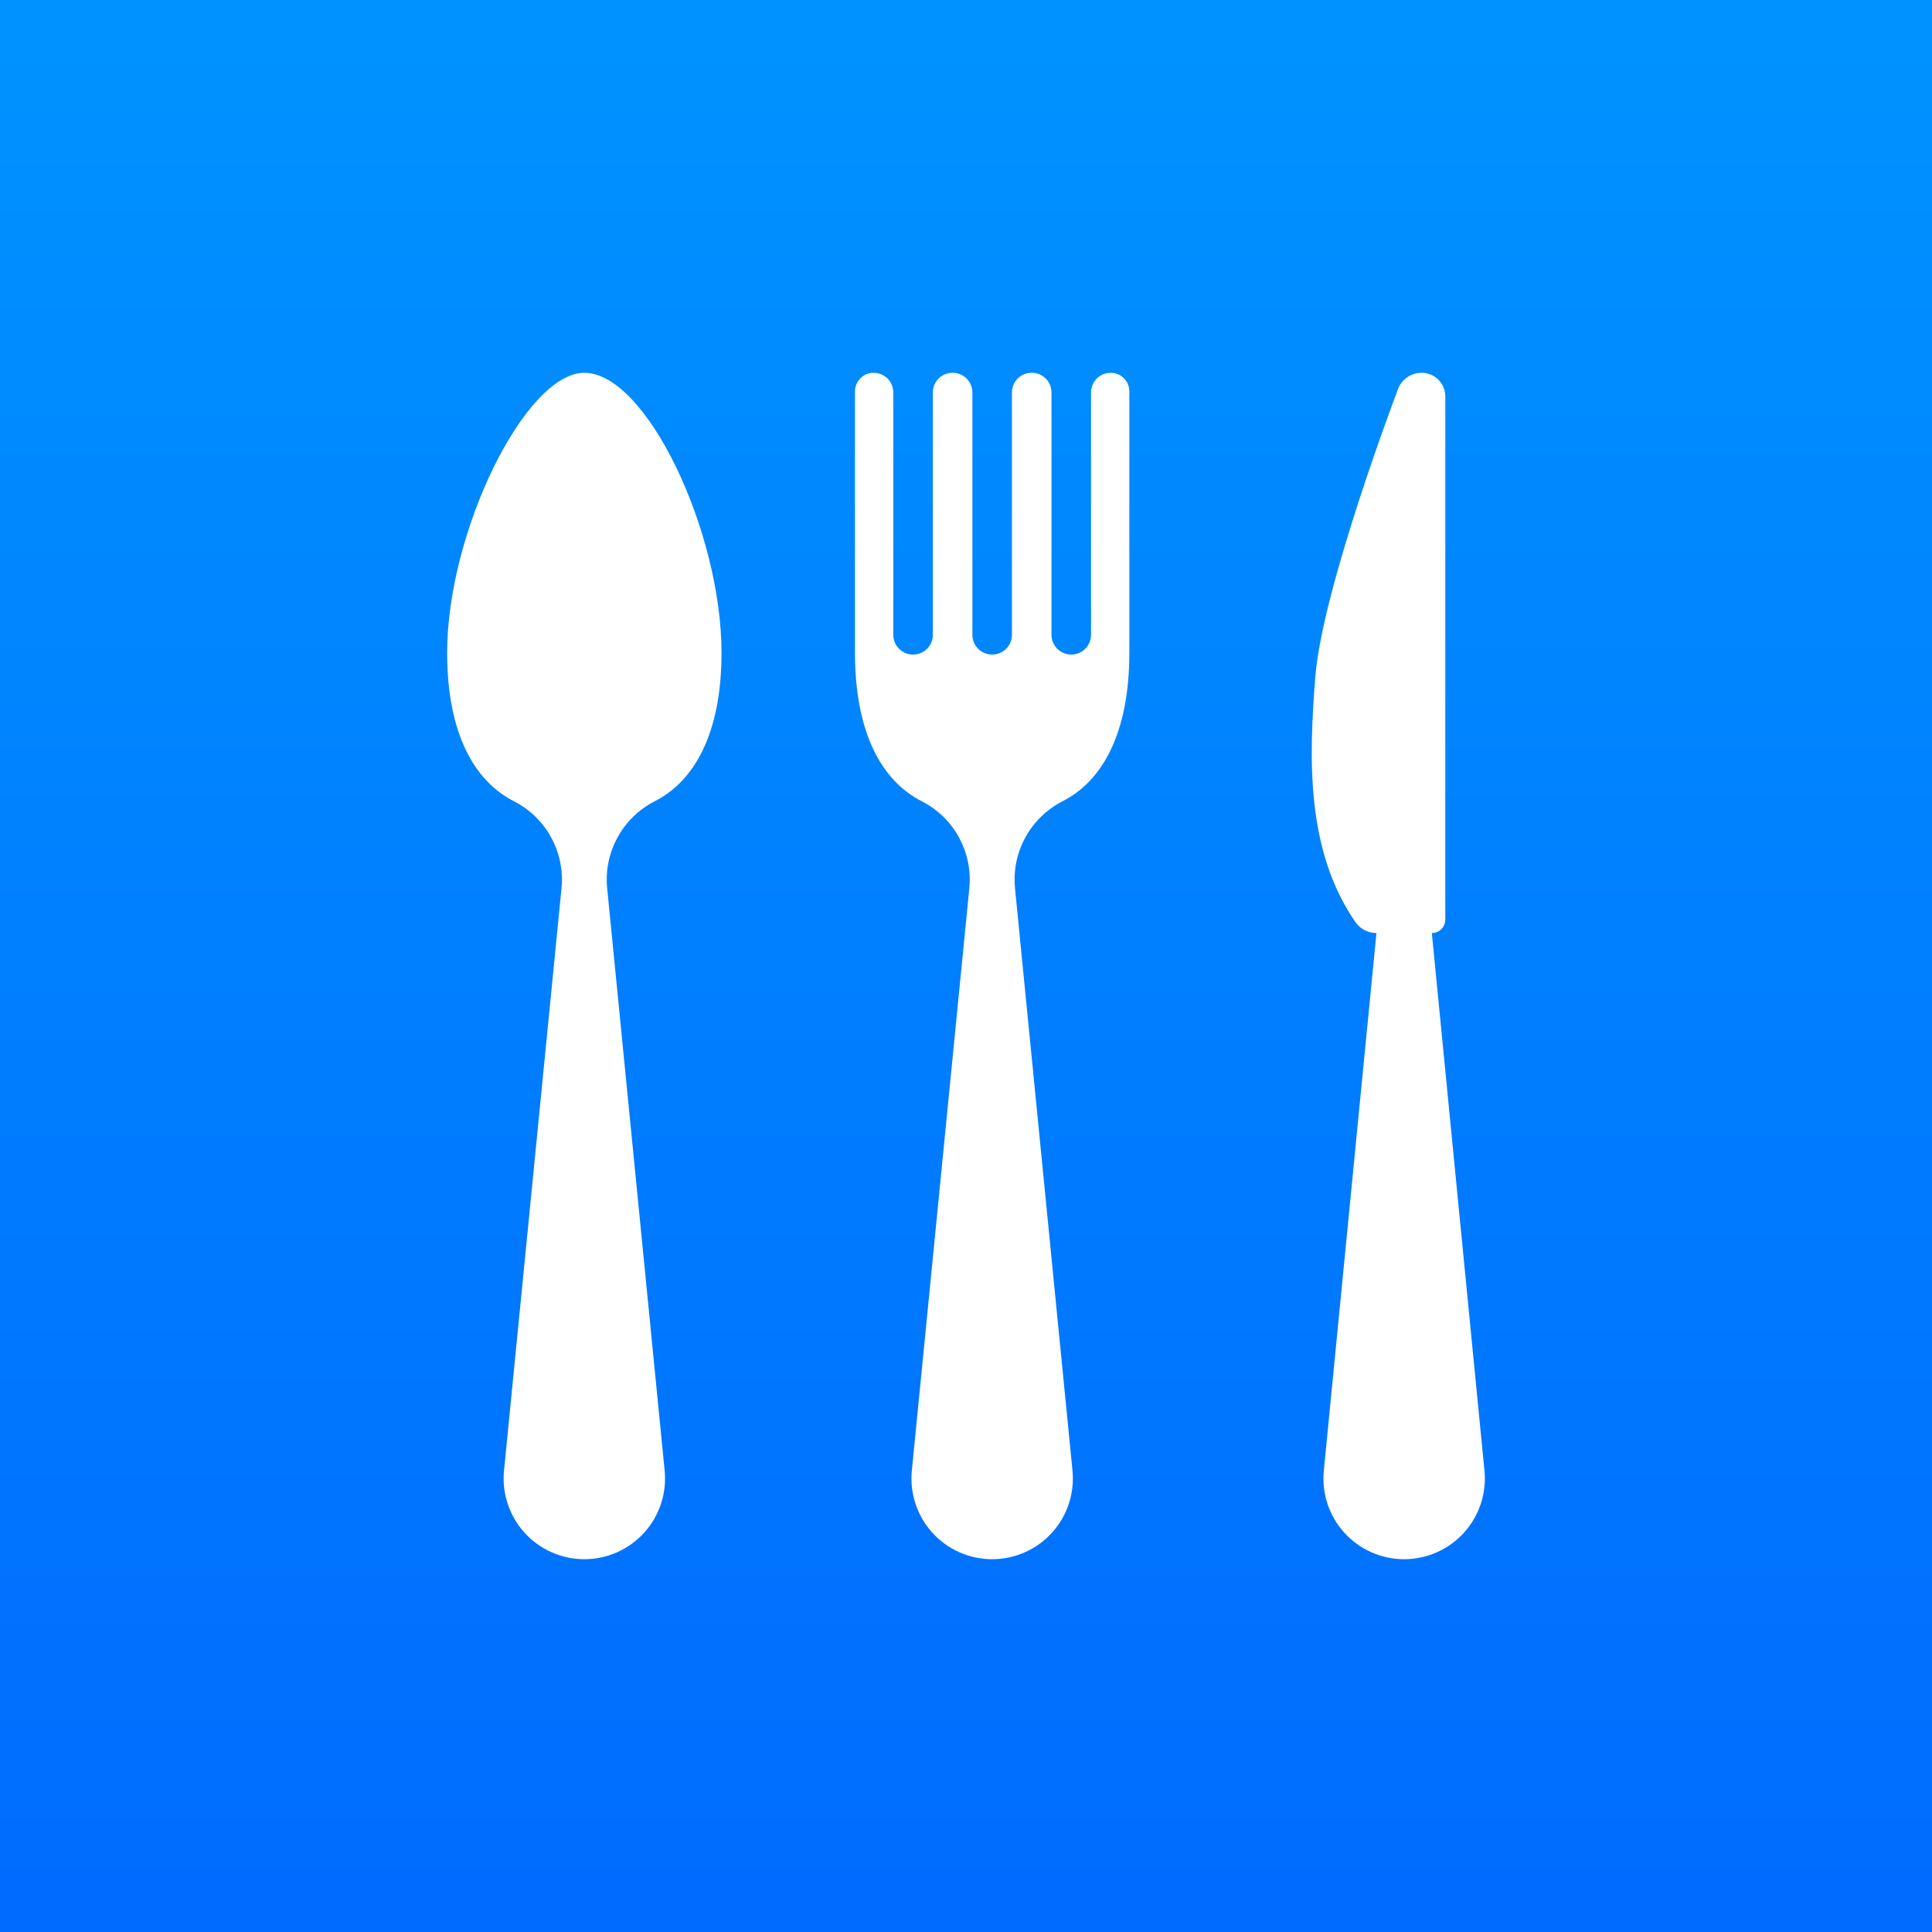
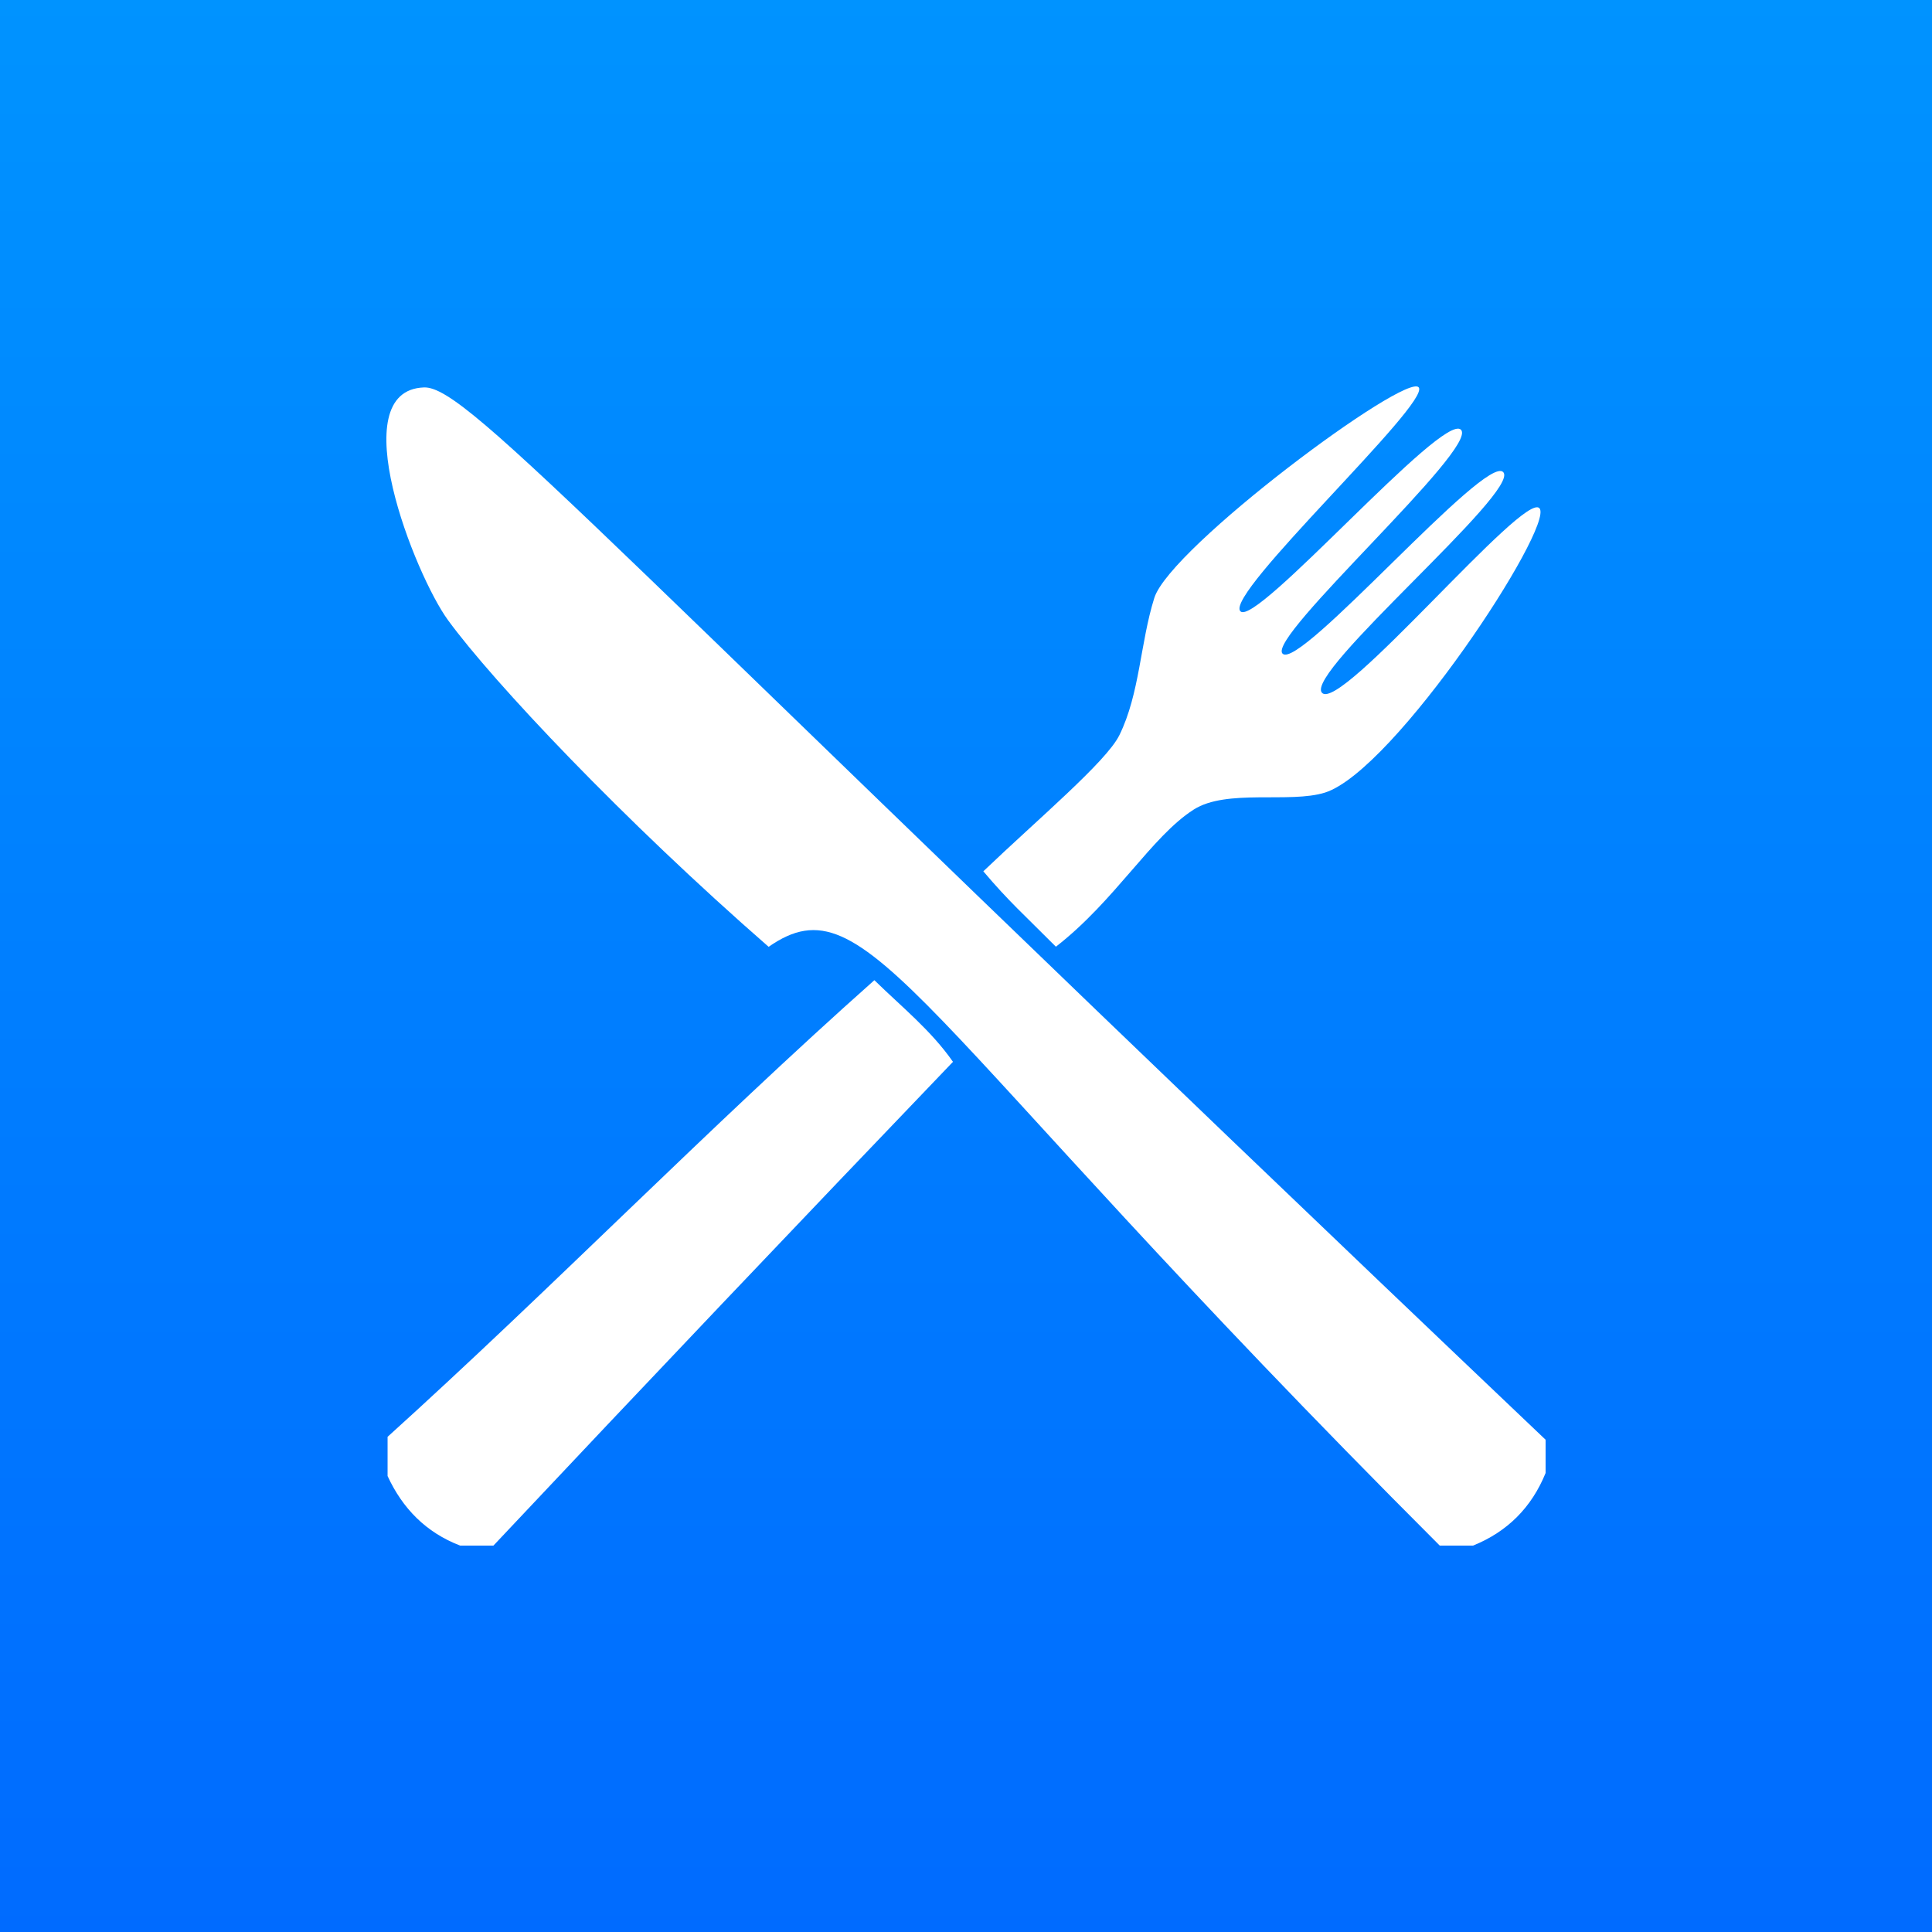
<svg xmlns="http://www.w3.org/2000/svg" width="100%" height="100%" viewBox="0 0 1024 1024" version="1.1" xml:space="preserve" style="fill-rule:evenodd;clip-rule:evenodd;stroke-linejoin:round;stroke-miterlimit:2;">
  <g transform="matrix(1.16899e-16,1.9091,-1.51613,9.28362e-17,1024,-5.68434e-14)">
    <rect x="0" y="0" width="536.379" height="675.404" style="fill:url(#_Linear1);" />
  </g>
-   <g transform="matrix(1.27508,0,0,1.27508,197.585,197.586)">
-     <path d="M87.935,0C63.423,0 30.912,66.013 30.912,116.405C30.912,149.619 42.036,169.65 58.654,178.094C72.056,184.914 79.91,199.268 78.449,214.231L54.545,456.359C53.629,465.783 56.729,475.156 63.084,482.157C69.44,489.172 78.463,493.168 87.936,493.168C97.409,493.168 106.43,489.171 112.787,482.157C119.143,475.156 122.241,465.782 121.326,456.359L97.422,214.231C95.96,199.268 103.827,184.915 117.216,178.094C133.834,169.649 144.958,149.619 144.958,116.405C144.958,66.013 113.752,0 87.935,0Z" style="fill:white;fill-rule:nonzero;" />
-   </g>
-   <g transform="matrix(1.27508,0,0,1.27508,197.585,197.586)">
-     <path d="M306.734,0C302.222,0 298.56,3.659 298.56,8.188L298.56,108.908C298.56,113.451 294.883,117.127 290.341,117.127C285.798,117.127 282.122,113.451 282.122,108.908L282.122,8.188C282.122,3.659 278.458,0 273.948,0L273.852,0C269.341,0 265.683,3.659 265.683,8.188L265.683,108.908C265.683,113.451 262.006,117.127 257.459,117.127C252.916,117.127 249.24,113.451 249.24,108.908L249.24,8.188C249.24,3.659 245.582,0 241.07,0L240.971,0C236.46,0 232.802,3.659 232.802,8.188L232.802,108.908C232.802,113.451 229.125,117.127 224.583,117.127C220.04,117.127 216.363,113.451 216.363,108.908L216.363,8.188C216.363,3.659 212.7,0 208.189,0C203.904,0 200.434,3.464 200.434,7.736L200.434,116.405C200.434,149.619 211.563,169.65 228.177,178.094C241.583,184.914 249.432,199.268 247.971,214.231L224.068,456.359C223.152,465.783 226.251,475.156 232.607,482.157C238.967,489.172 247.989,493.168 257.458,493.168C266.931,493.168 275.953,489.171 282.313,482.157C288.668,475.156 291.768,465.782 290.852,456.359L266.949,214.231C265.487,199.268 273.354,184.915 286.743,178.094C303.356,169.649 314.481,149.619 314.481,116.405L314.481,7.736C314.484,3.464 311.019,0 306.734,0Z" style="fill:white;fill-rule:nonzero;" />
-   </g>
-   <g transform="matrix(1.27508,0,0,1.27508,197.585,197.586)">
-     <path d="M440.218,232.891C443.316,232.891 445.82,230.388 445.82,227.288L445.82,9.825C445.82,4.398 441.423,0 435.983,0C431.278,0 427.136,3.113 425.838,7.642C425.838,7.642 394.688,89.602 391.784,126.375C389.075,160.686 387.932,198.505 408.417,228.281C410.41,231.173 413.698,232.891 417.199,232.891L395.316,456.359C394.4,465.783 397.5,475.156 403.86,482.157C410.215,489.172 419.238,493.168 428.712,493.168C438.18,493.168 447.201,489.171 453.562,482.157C459.918,475.156 463.017,465.782 462.1,456.359L440.218,232.891Z" style="fill:white;fill-rule:nonzero;" />
+   <g transform="matrix(0.600133,0,0,0.600265,204.664,204.662)">
+     <g id="path6" transform="matrix(88.7708,0,0,88.7708,-19.9452,-20.1674)">
+       <path d="M8.723,2.466C8.874,2.634 10.739,0.48 10.918,0.661C11.097,0.843 8.983,2.725 9.143,2.888C9.312,3.06 11.167,0.893 11.339,1.083C11.51,1.273 9.357,3.078 9.535,3.277C9.717,3.482 11.555,1.258 11.7,1.443C11.846,1.628 10.257,4.051 9.565,4.27C9.214,4.38 8.586,4.23 8.259,4.439C7.84,4.706 7.477,5.346 6.888,5.803C6.571,5.484 6.422,5.356 6.166,5.053C6.711,4.532 7.387,3.965 7.519,3.7C7.723,3.287 7.727,2.779 7.867,2.334C8.025,1.83 10.38,0.081 10.498,0.24C10.615,0.399 8.565,2.293 8.723,2.466Z" style="fill:white;fill-rule:nonzero;" />
+     </g>
+     <g id="path8" transform="matrix(88.7708,0,0,88.7708,-19.9452,-20.1674)">
+       <path d="M0.841,2.556C0.512,2.107 -0.216,0.269 0.601,0.24C1.043,0.224 2.419,1.829 11.76,10.707L11.76,11.038C11.621,11.38 11.38,11.622 11.038,11.76L10.707,11.76C5.437,6.493 5.028,5.11 4.03,5.804C2.582,4.541 1.288,3.168 0.841,2.556Z" style="fill:white;fill-rule:nonzero;" />
+     </g>
+     <g id="path10" transform="matrix(88.7708,0,0,88.7708,-19.9452,-20.1674)">
+       <path d="M5.082,6.136C5.35,6.398 5.647,6.636 5.864,6.948C4.332,8.546 2.808,10.149 1.292,11.76L0.961,11.76C0.62,11.629 0.388,11.39 0.239,11.068L0.239,10.678C1.883,9.192 3.426,7.607 5.082,6.136Z" style="fill:white;fill-rule:nonzero;" />
+     </g>
  </g>
  <defs>
-     <linearGradient id="_Linear1" x1="0" y1="0" x2="1" y2="0" gradientUnits="userSpaceOnUse" gradientTransform="matrix(536.379,0,0,675.404,0,337.702)">
+     <linearGradient id="_Linear1" x1="0" y1="0" x2="1" y2="0" gradientUnits="userSpaceOnUse" gradientTransform="matrix(536.379,0,0,536.379,0,337.702)">
      <stop offset="0" style="stop-color:rgb(0,147,255);stop-opacity:1" />
      <stop offset="1" style="stop-color:rgb(0,107,255);stop-opacity:1" />
    </linearGradient>
  </defs>
</svg>
